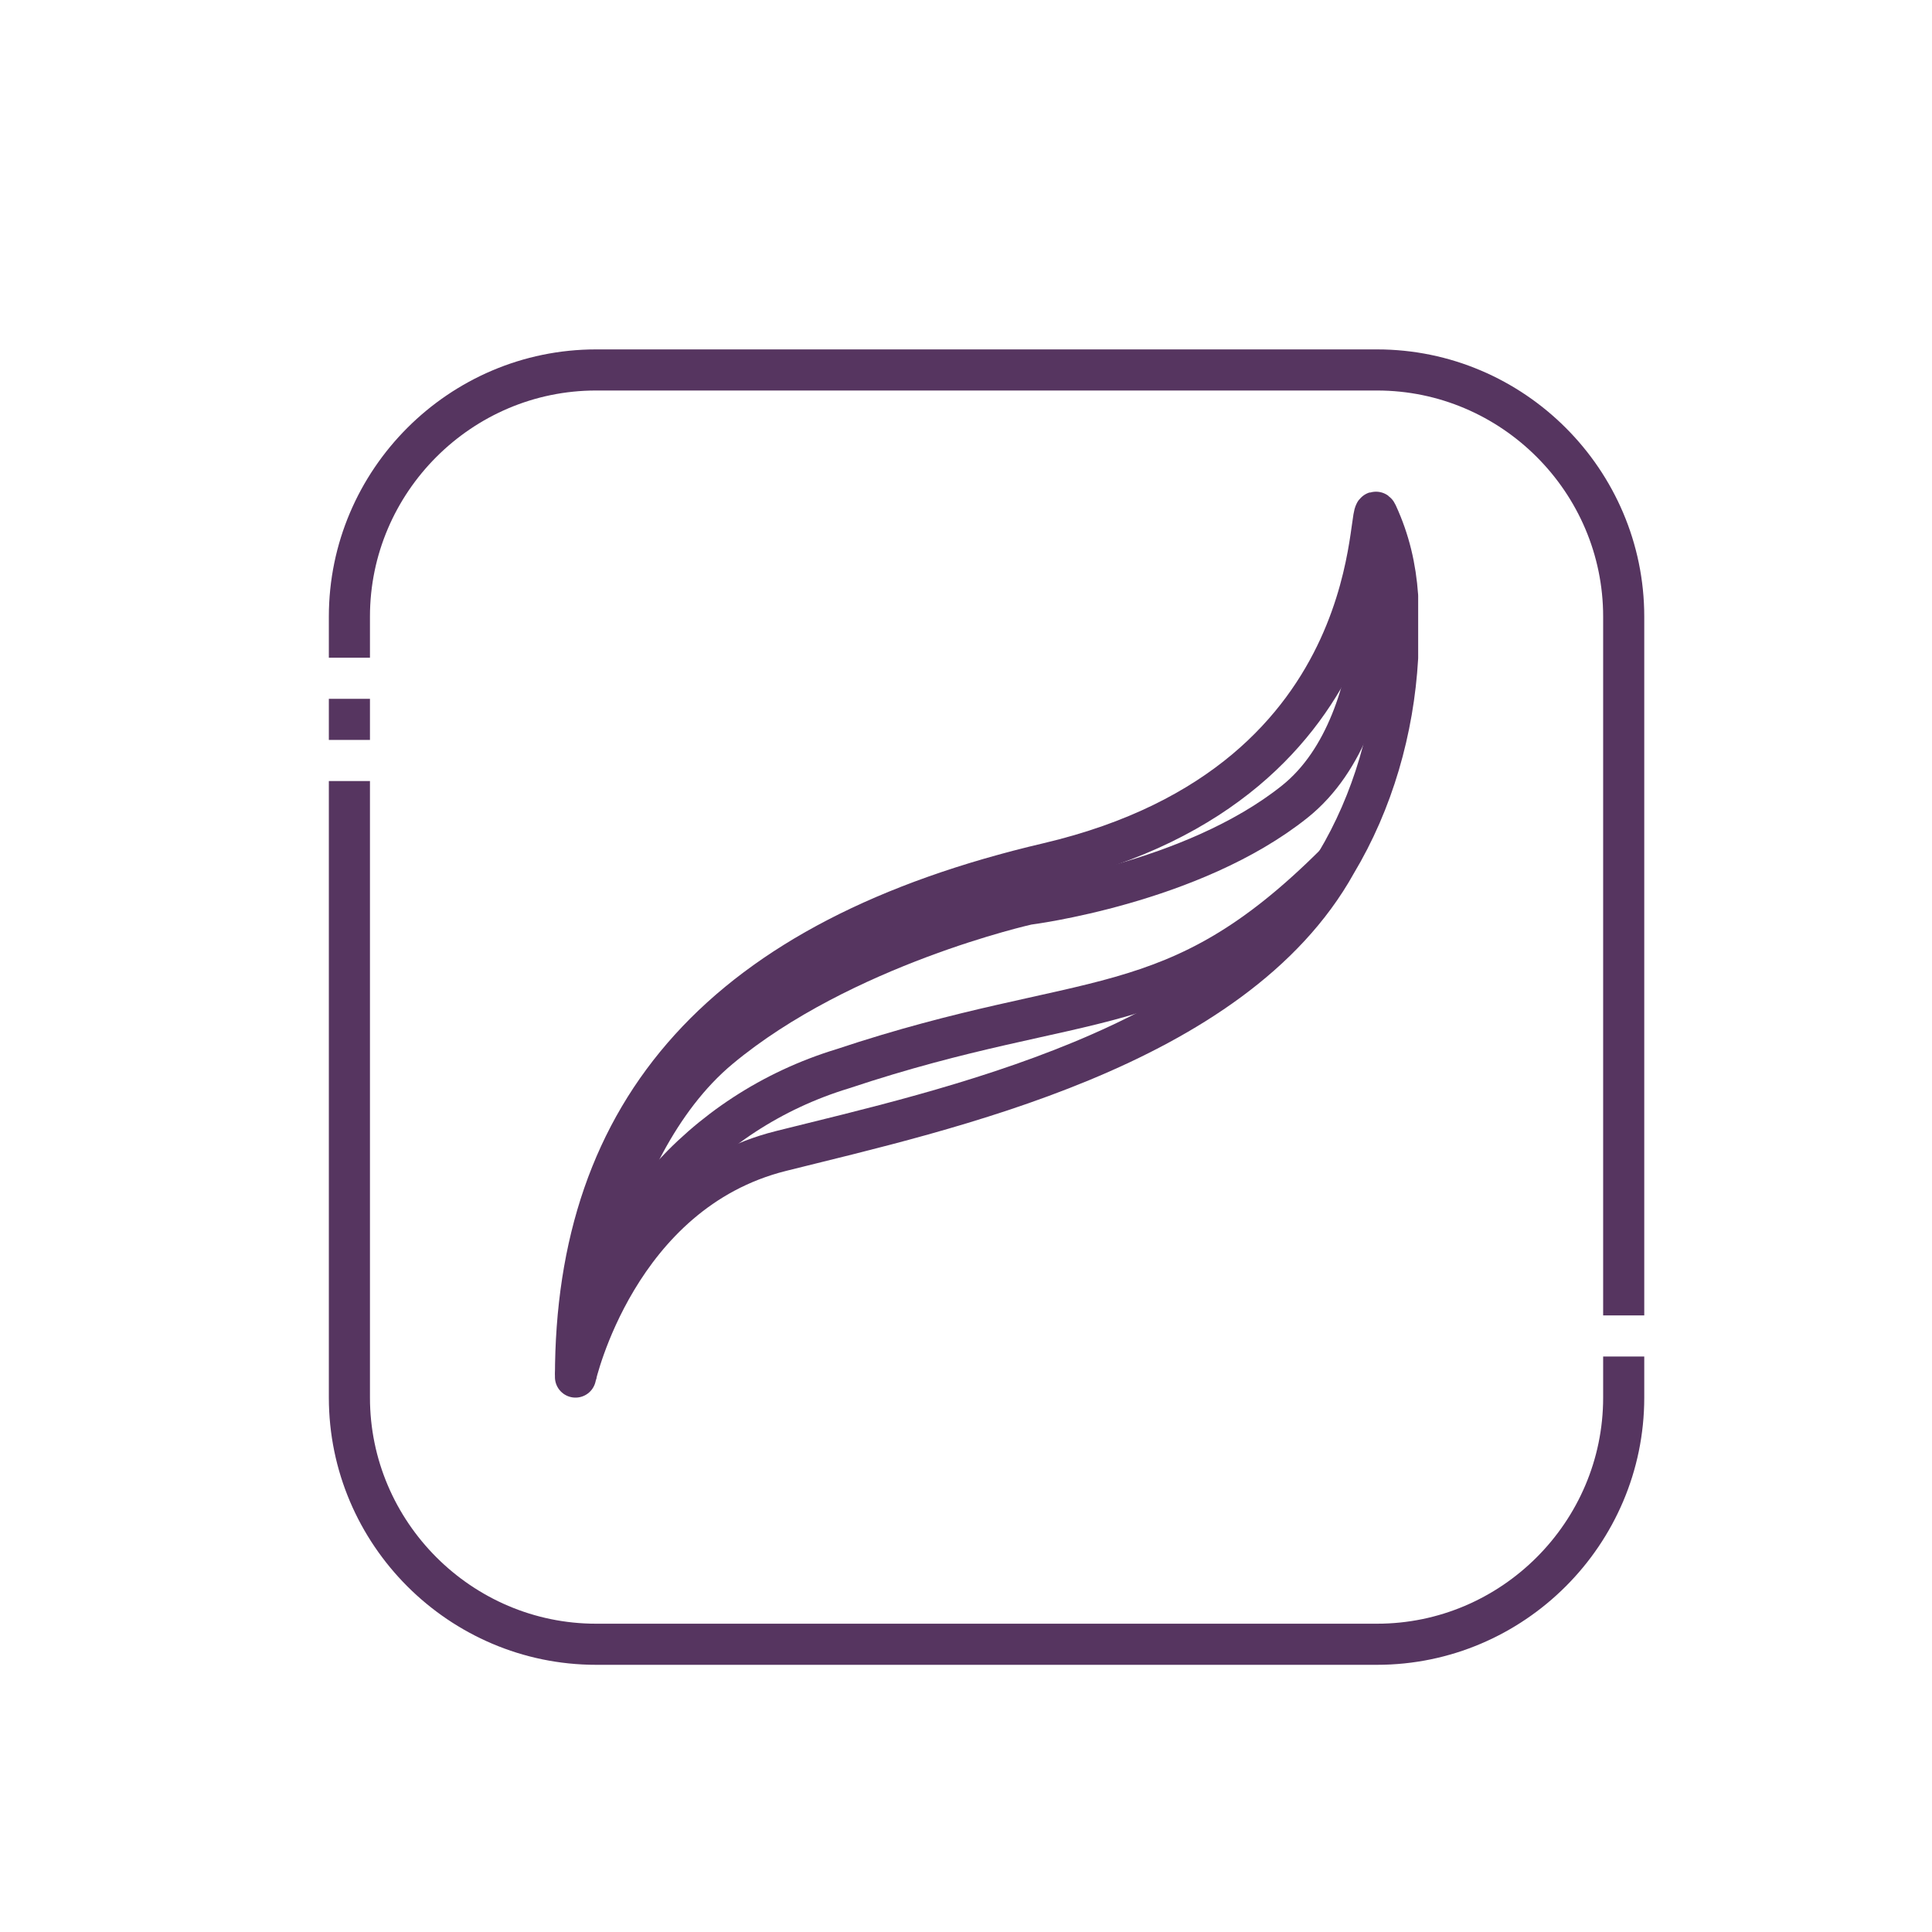
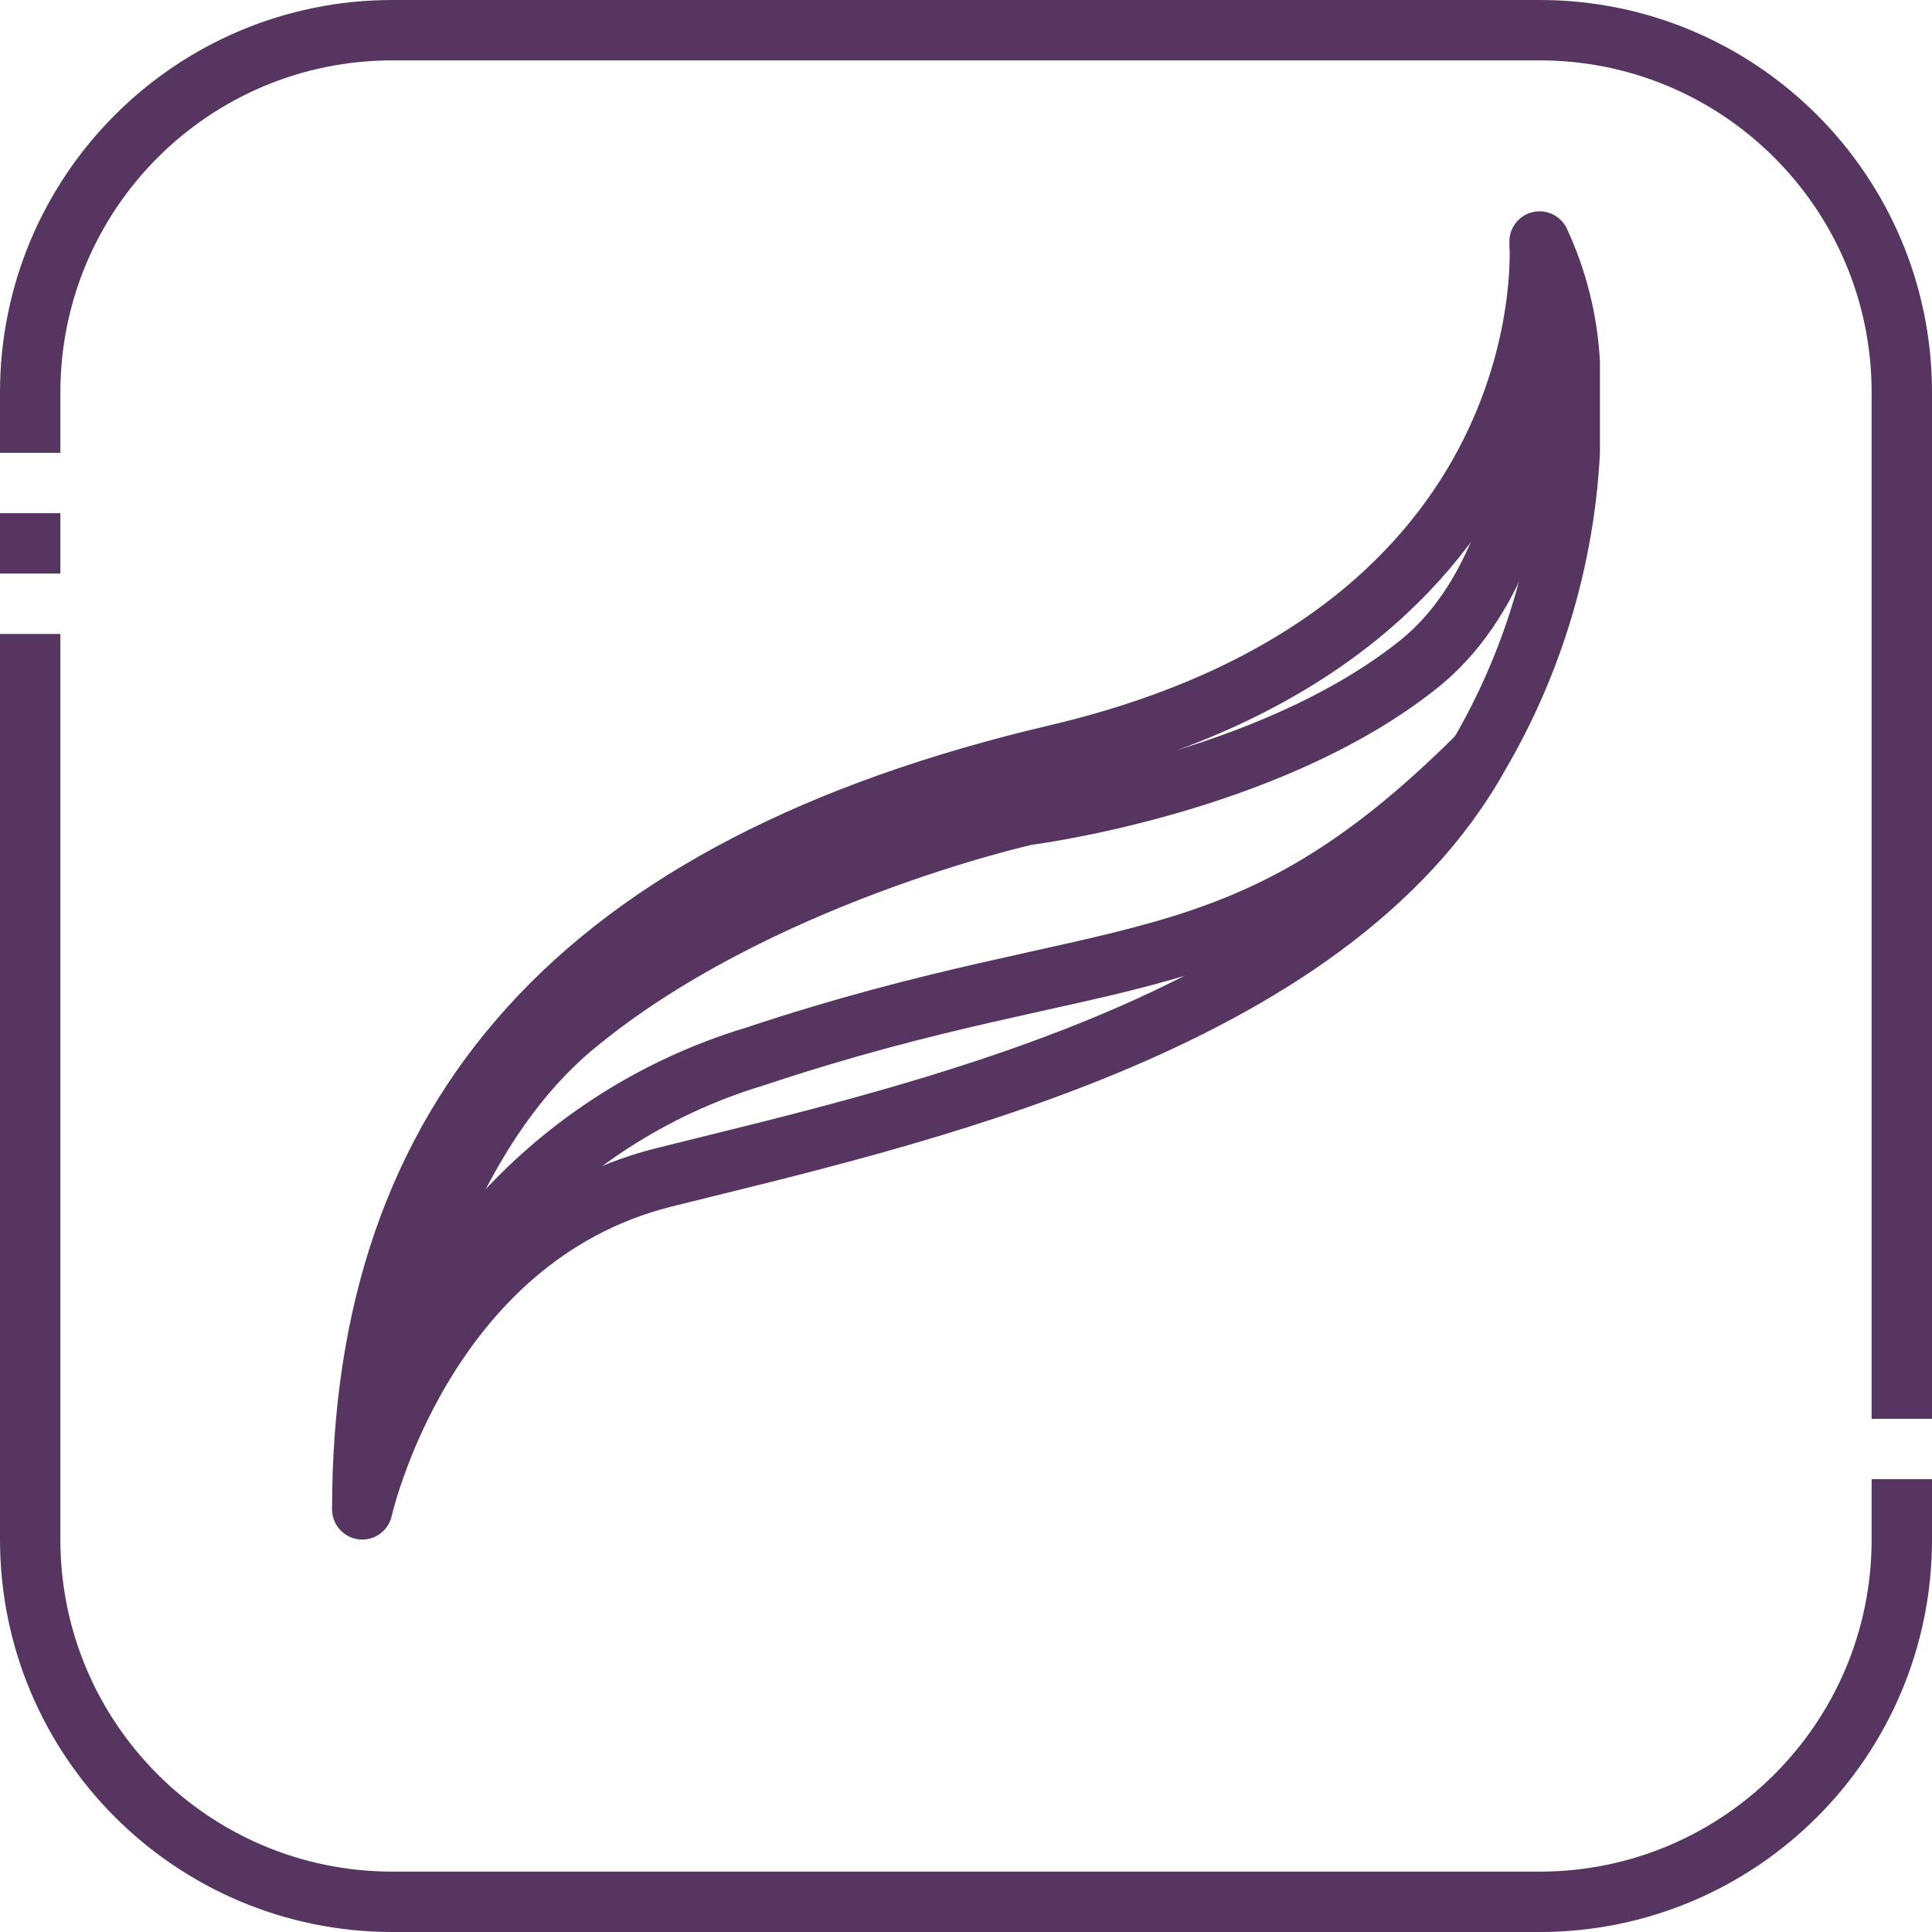
- <svg xmlns="http://www.w3.org/2000/svg" viewBox="0 0 94 94">
+ <svg xmlns="http://www.w3.org/2000/svg" viewBox="0 0 64 64">
  <g fill="none" stroke="#563560" stroke-linejoin="round" stroke-width="2" data-name="25-procreate">
-     <path d="M 17 36 v -2 M 79 66 v 2 C 79 74.6 73.6 80 67 80 H 29 C 22.4 80 17 74.6 17 68 V 38 m 0 -6 v -2 C 17 23.4 22.4 18 29 18 h 38 C 73.6 18 79 23.4 79 30 v 34" />
-     <path d="M 28 67 s 2 -9 10 -11 s 22 -5 27 -14 C 66.8 39 67.8 35.5 68 32 v -3 C 67.9 27.6 67.6 26.3 67 25 s 1 13 -16 17 c -15.8 3.7 -23 12 -23 25 Z" />
-     <path d="M 28 67 s 1 -11 7 -16 s 15 -7 15 -7 s 8 -1 13 -5 s 4 -14 4 -14" />
-     <path d="M 28 67 C 29.1 59.9 34.1 54.1 41 52 c 12 -4 16 -2 24 -10" />
+     <path d="M1 19v-2M63 49v2a12 12 0 0 1-12 12H13A12 12 0 0 1 1 51V21m0-6v-2A12 12 0 0 1 13 1h38a12 12 0 0 1 12 12v34" />
+     <path d="M12 50s2-9 10-11 22-5 27-14a22.167 22.167 0 0 0 3-10v-3a10.937 10.937 0 0 0-1-4s1 13-16 17c-15.846 3.728-23 12-23 25Z" />
+     <path d="M12 50s1-11 7-16 15-7 15-7 8-1 13-5 4-14 4-14" />
+     <path d="M12 50a18.586 18.586 0 0 1 13-15c12-4 16-2 24-10" />
  </g>
</svg>
